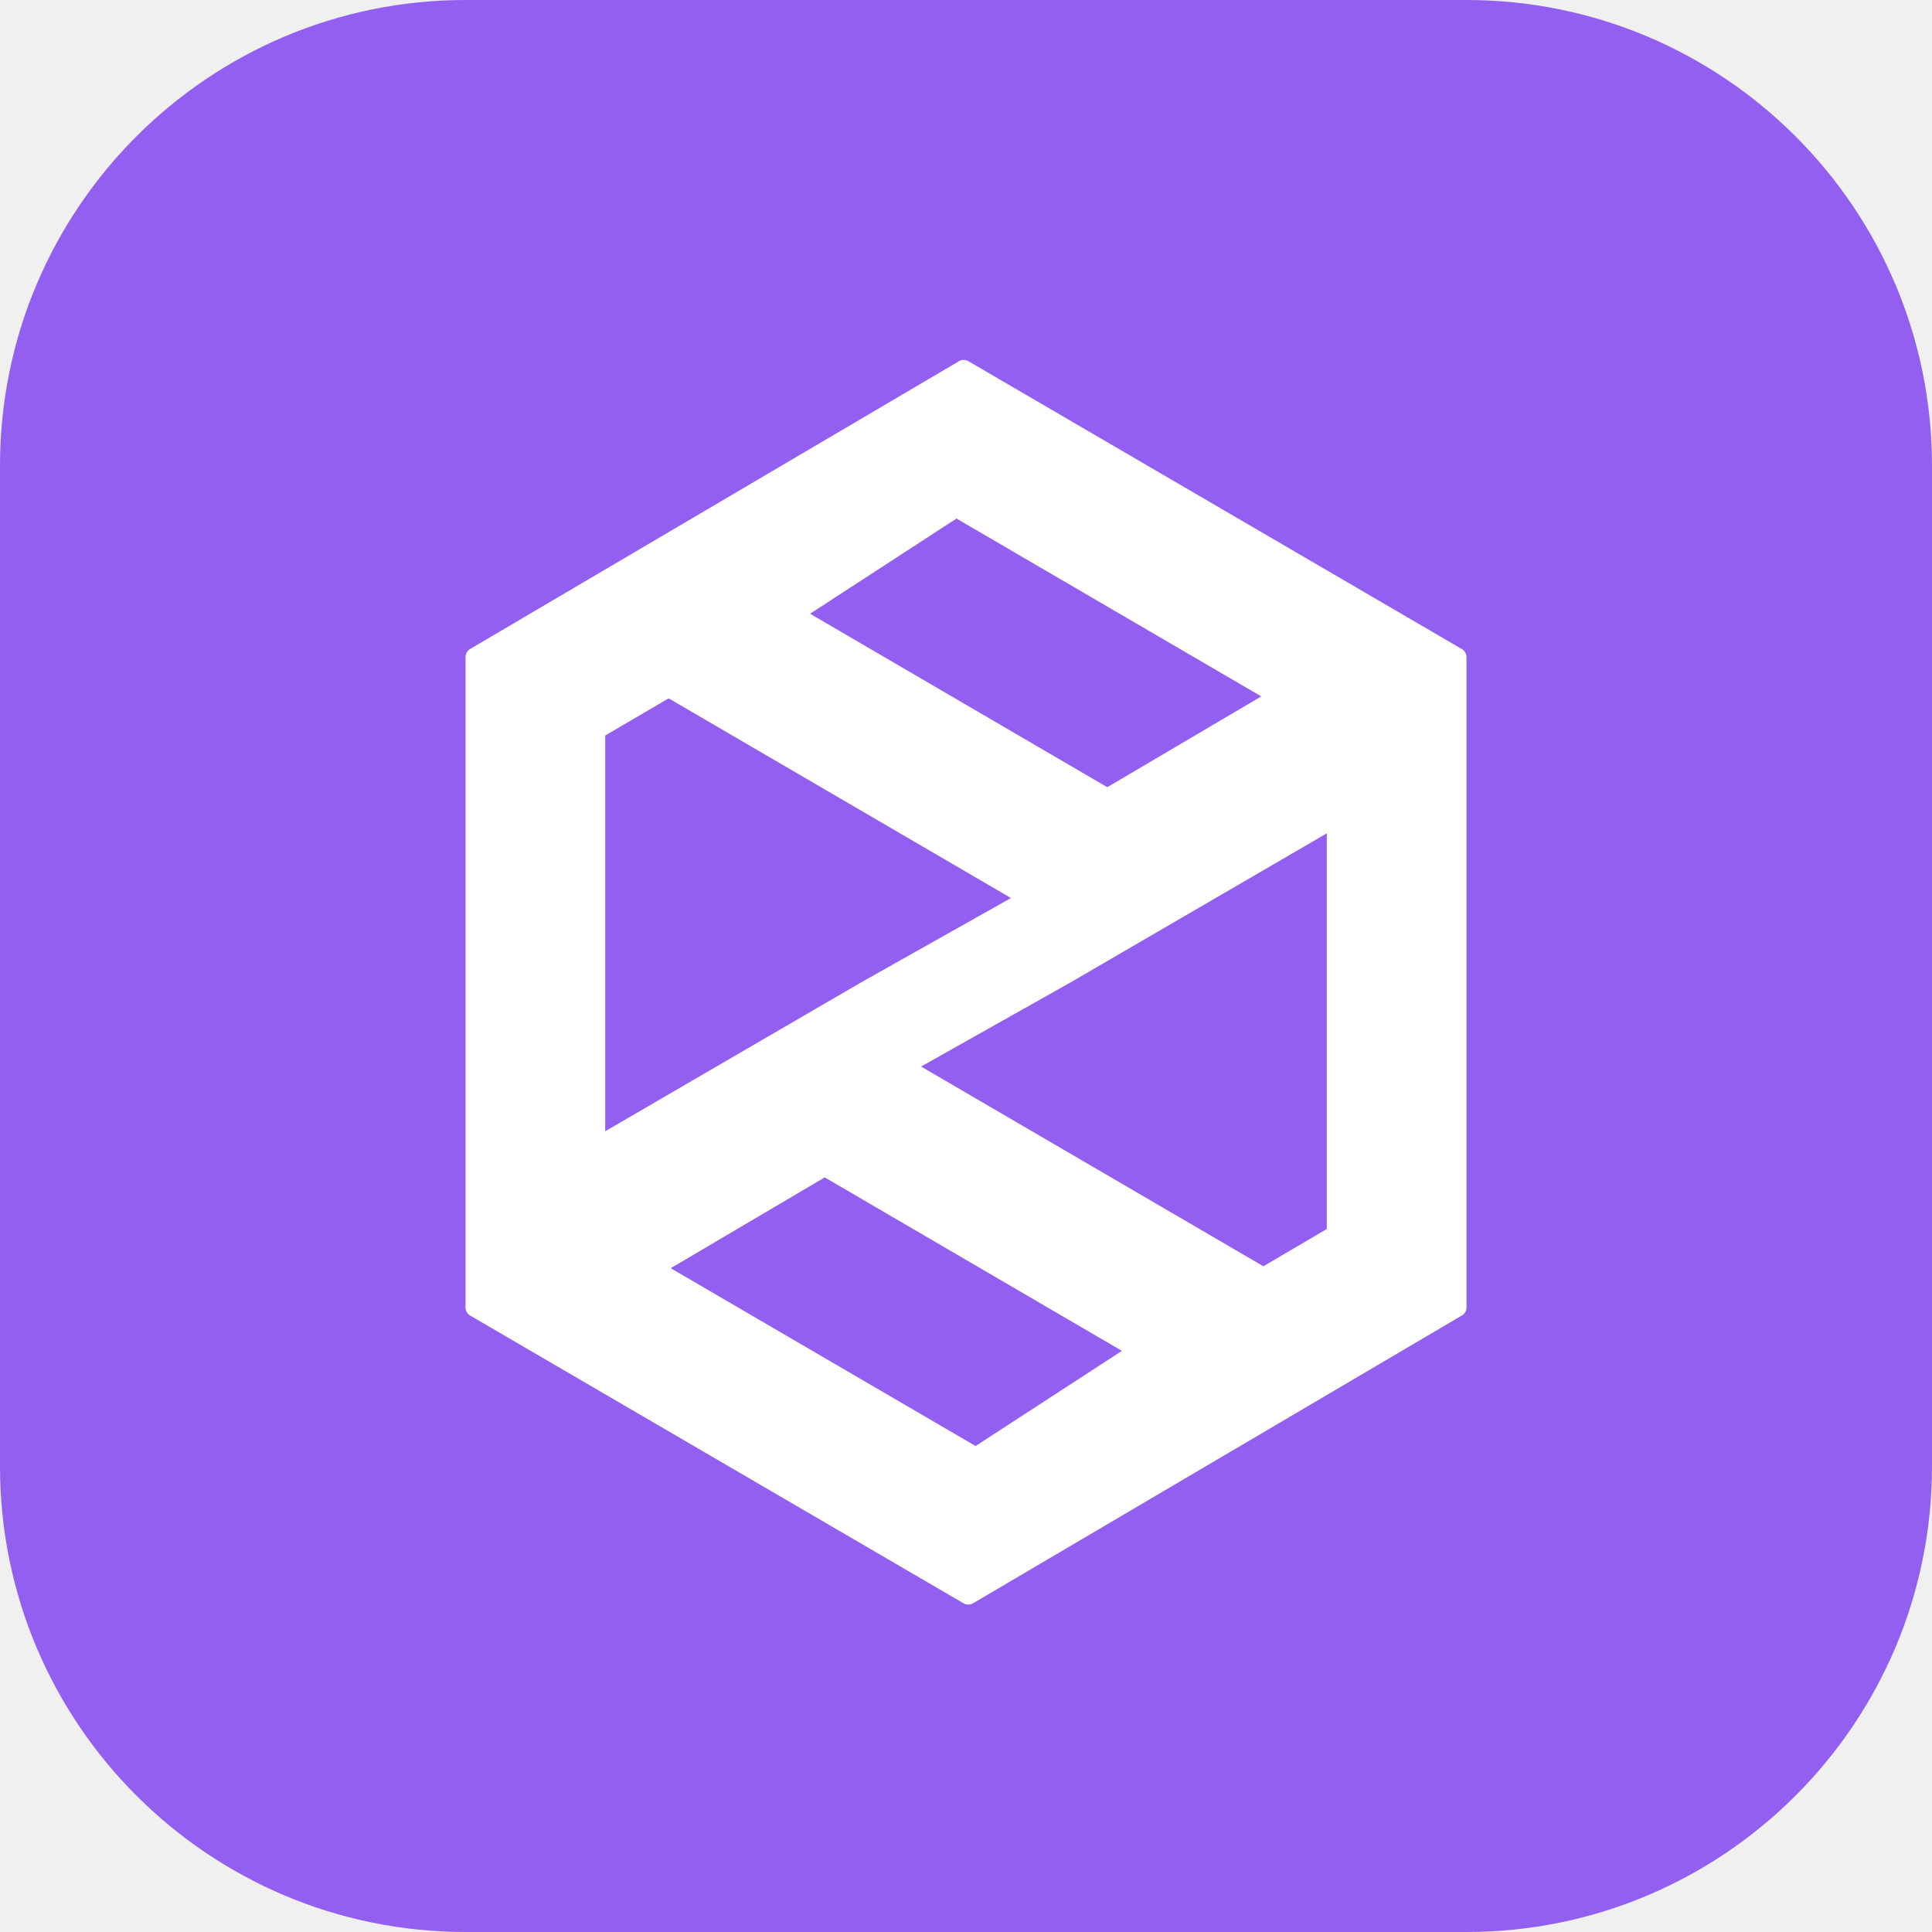
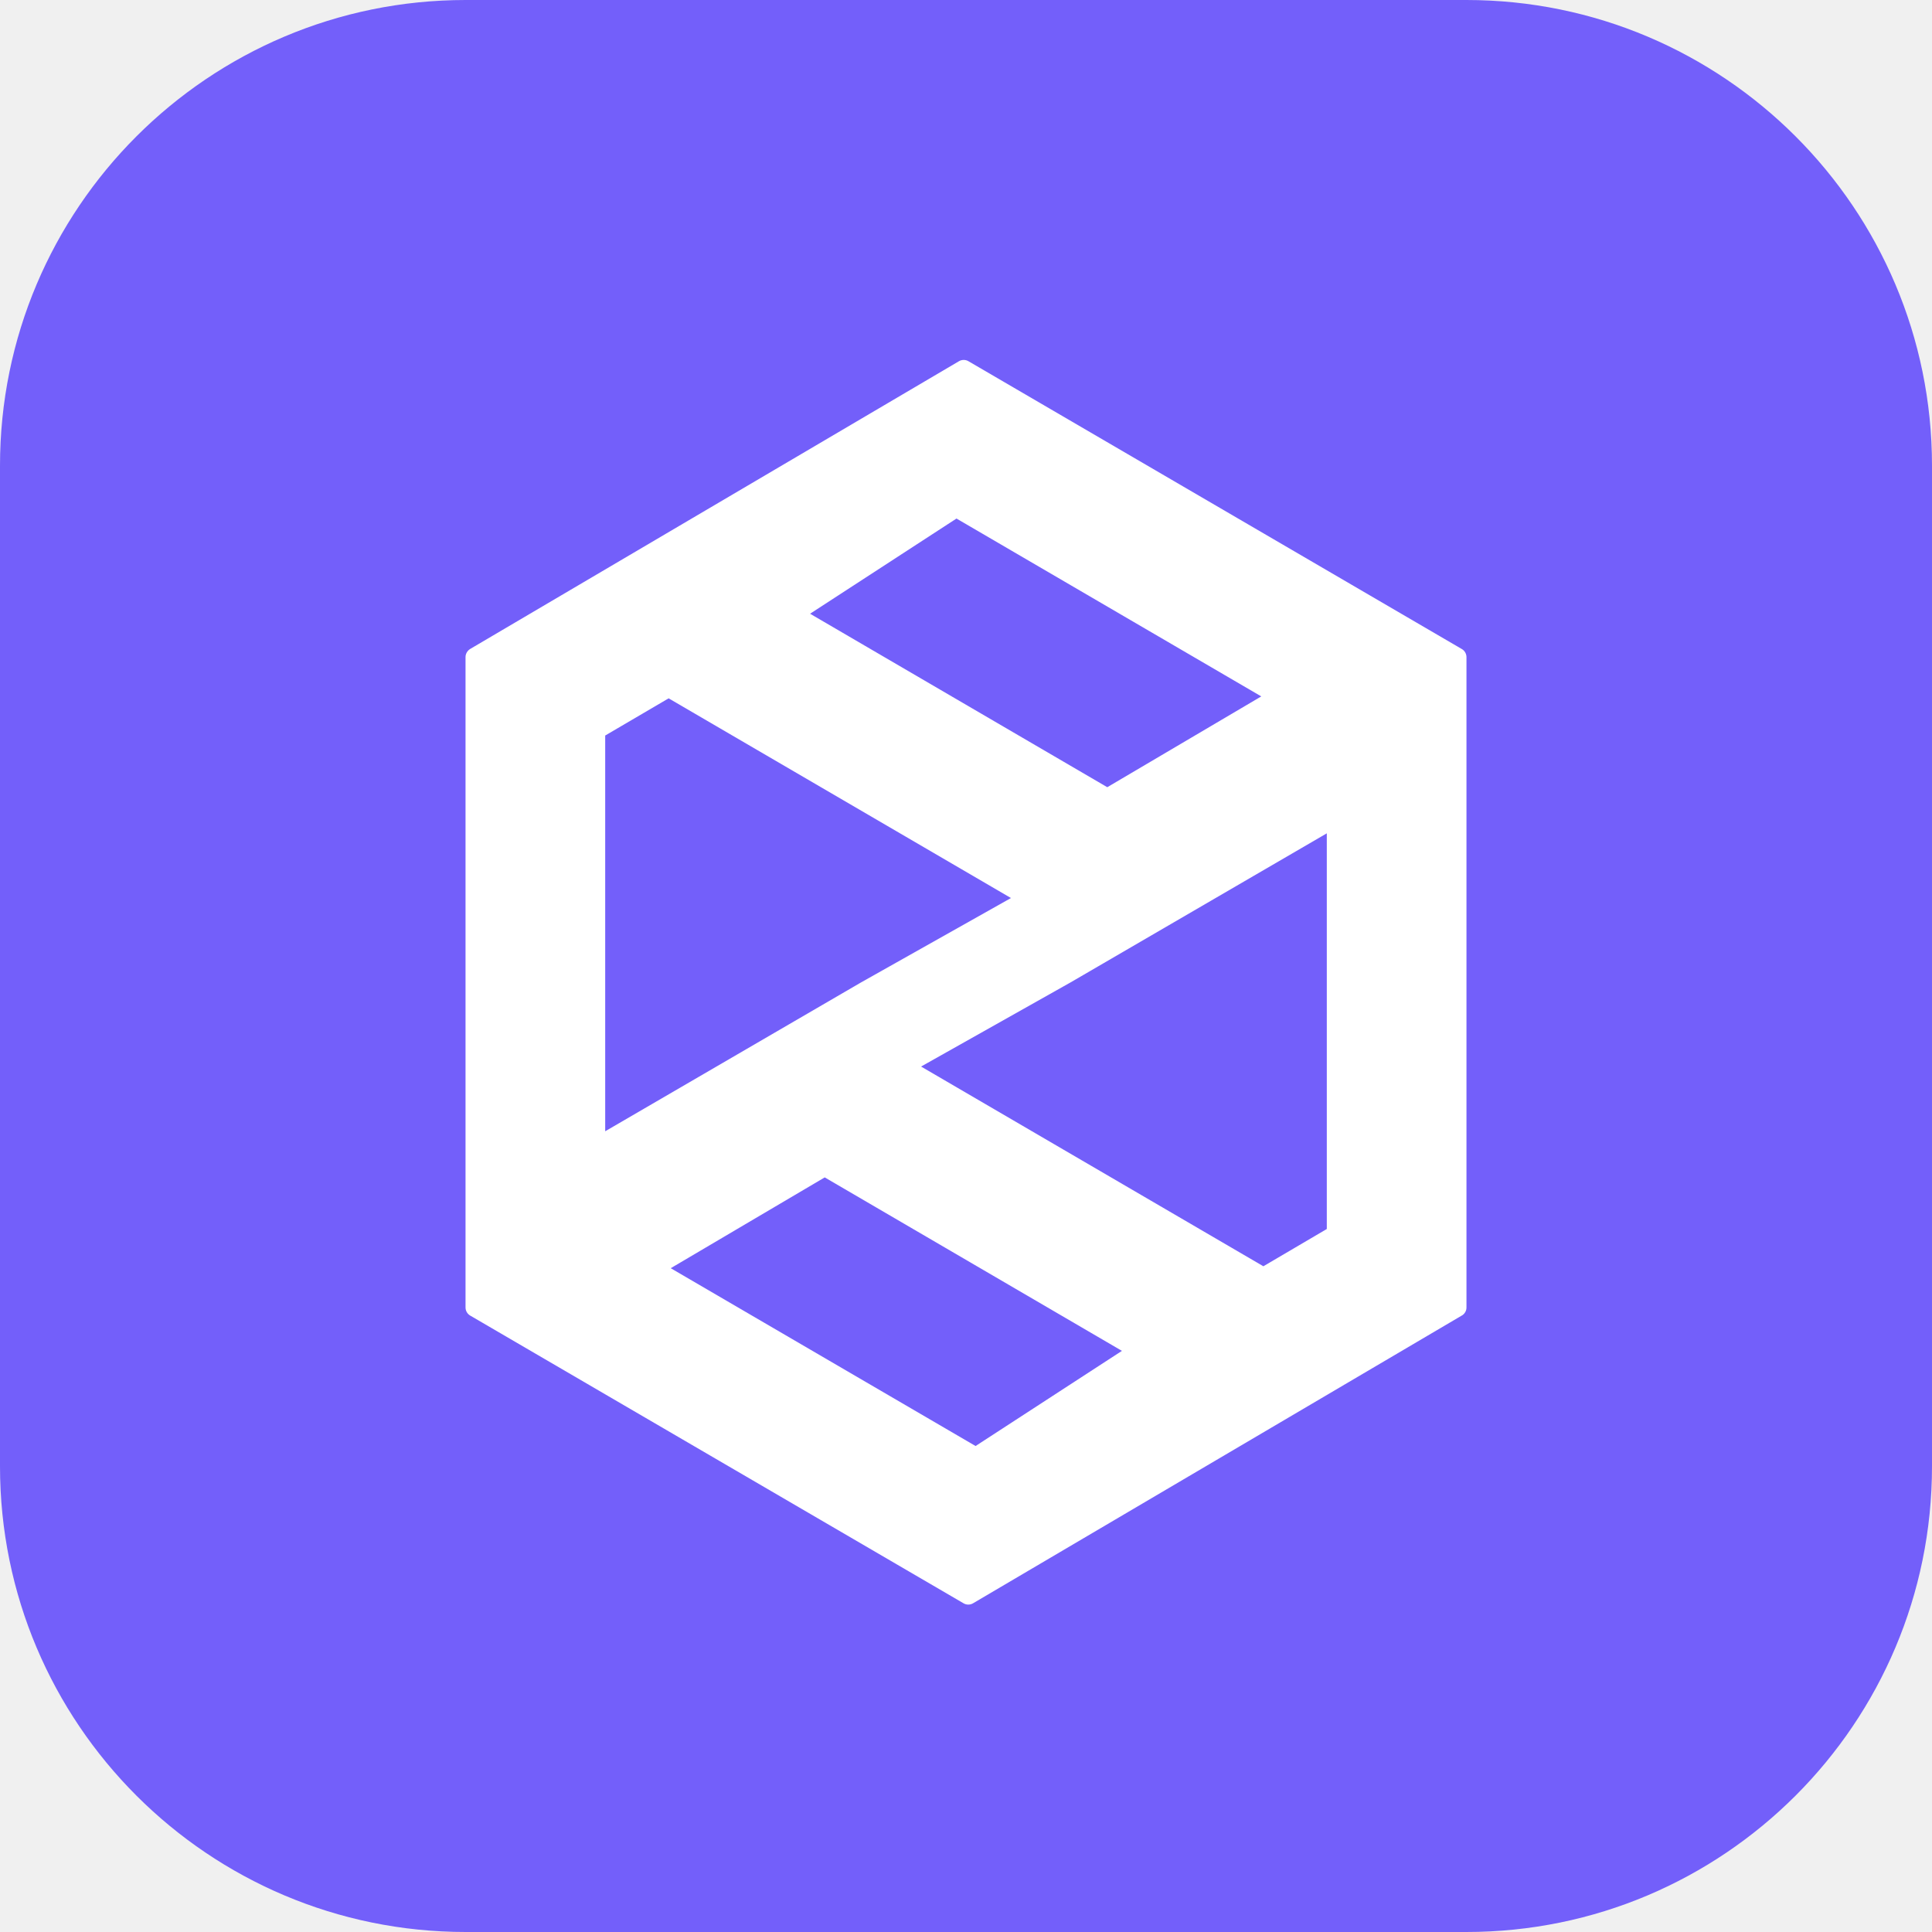
- <svg xmlns="http://www.w3.org/2000/svg" width="24" height="24">
-   <g fill="none" fill-rule="evenodd">
-     <rect fill="#925FF0" width="24" height="24" rx="5.785" />
-     <path d="m16.482 10.352-3.18 1.85-1.86 1.047 4.252 2.481.788-.463v-4.915Zm-6.237 4.274-1.913 1.128 3.787 2.209 1.818-1.182-3.692-2.155Zm1.636-8.184-1.818 1.182 3.692 2.155 1.913-1.128-3.787-2.21Zm.678 4.714L8.306 8.675l-.788.462v4.916l3.18-1.85 1.86-1.047Zm5.6 5.186-6.072 3.575a.116.116 0 0 1-.117 0l-6.13-3.575a.116.116 0 0 1-.057-.1v-8.08c0-.04.022-.078.057-.1l6.073-3.575a.116.116 0 0 1 .117 0l6.13 3.576c.035.02.057.059.057.1v8.08a.116.116 0 0 1-.057.099Z" fill="#FFF" fill-rule="nonzero" />
+ <svg xmlns="http://www.w3.org/2000/svg" width="24px" height="24px" viewBox="0 0 24 24" version="1.1">
+   <g id="Page-1" stroke="none" stroke-width="1" fill="none" fill-rule="evenodd">
+     <g id="favicon" fill-rule="nonzero">
+       <rect id="Rectangle" fill="#735FFA" x="0" y="0" width="24" height="24" rx="5.785" />
+       <path d="M16.482,10.352 L13.302,12.202 L11.442,13.249 L15.694,15.73 L16.482,15.267 L16.482,10.352 Z M10.245,14.626 L8.332,15.754 L12.119,17.963 L13.937,16.781 L10.245,14.626 Z M11.881,6.442 L10.063,7.624 L13.755,9.779 L15.668,8.651 L11.881,6.441 L11.881,6.442 Z M12.559,11.156 L8.306,8.675 L7.518,9.137 L7.518,14.053 L10.698,12.203 L12.558,11.156 L12.559,11.156 Z M18.159,16.342 L12.087,19.917 C12.051,19.938 12.006,19.938 11.97,19.917 L5.84,16.342 C5.805,16.321 5.783,16.283 5.783,16.242 L5.783,8.162 C5.783,8.122 5.805,8.084 5.84,8.062 L11.913,4.487 C11.949,4.466 11.994,4.466 12.03,4.487 L18.16,8.063 C18.195,8.083 18.217,8.122 18.217,8.163 L18.217,16.243 C18.217,16.284 18.195,16.321 18.16,16.342 L18.159,16.342 Z" id="Shape" fill="#FFFFFF" />
+     </g>
  </g>
</svg>
